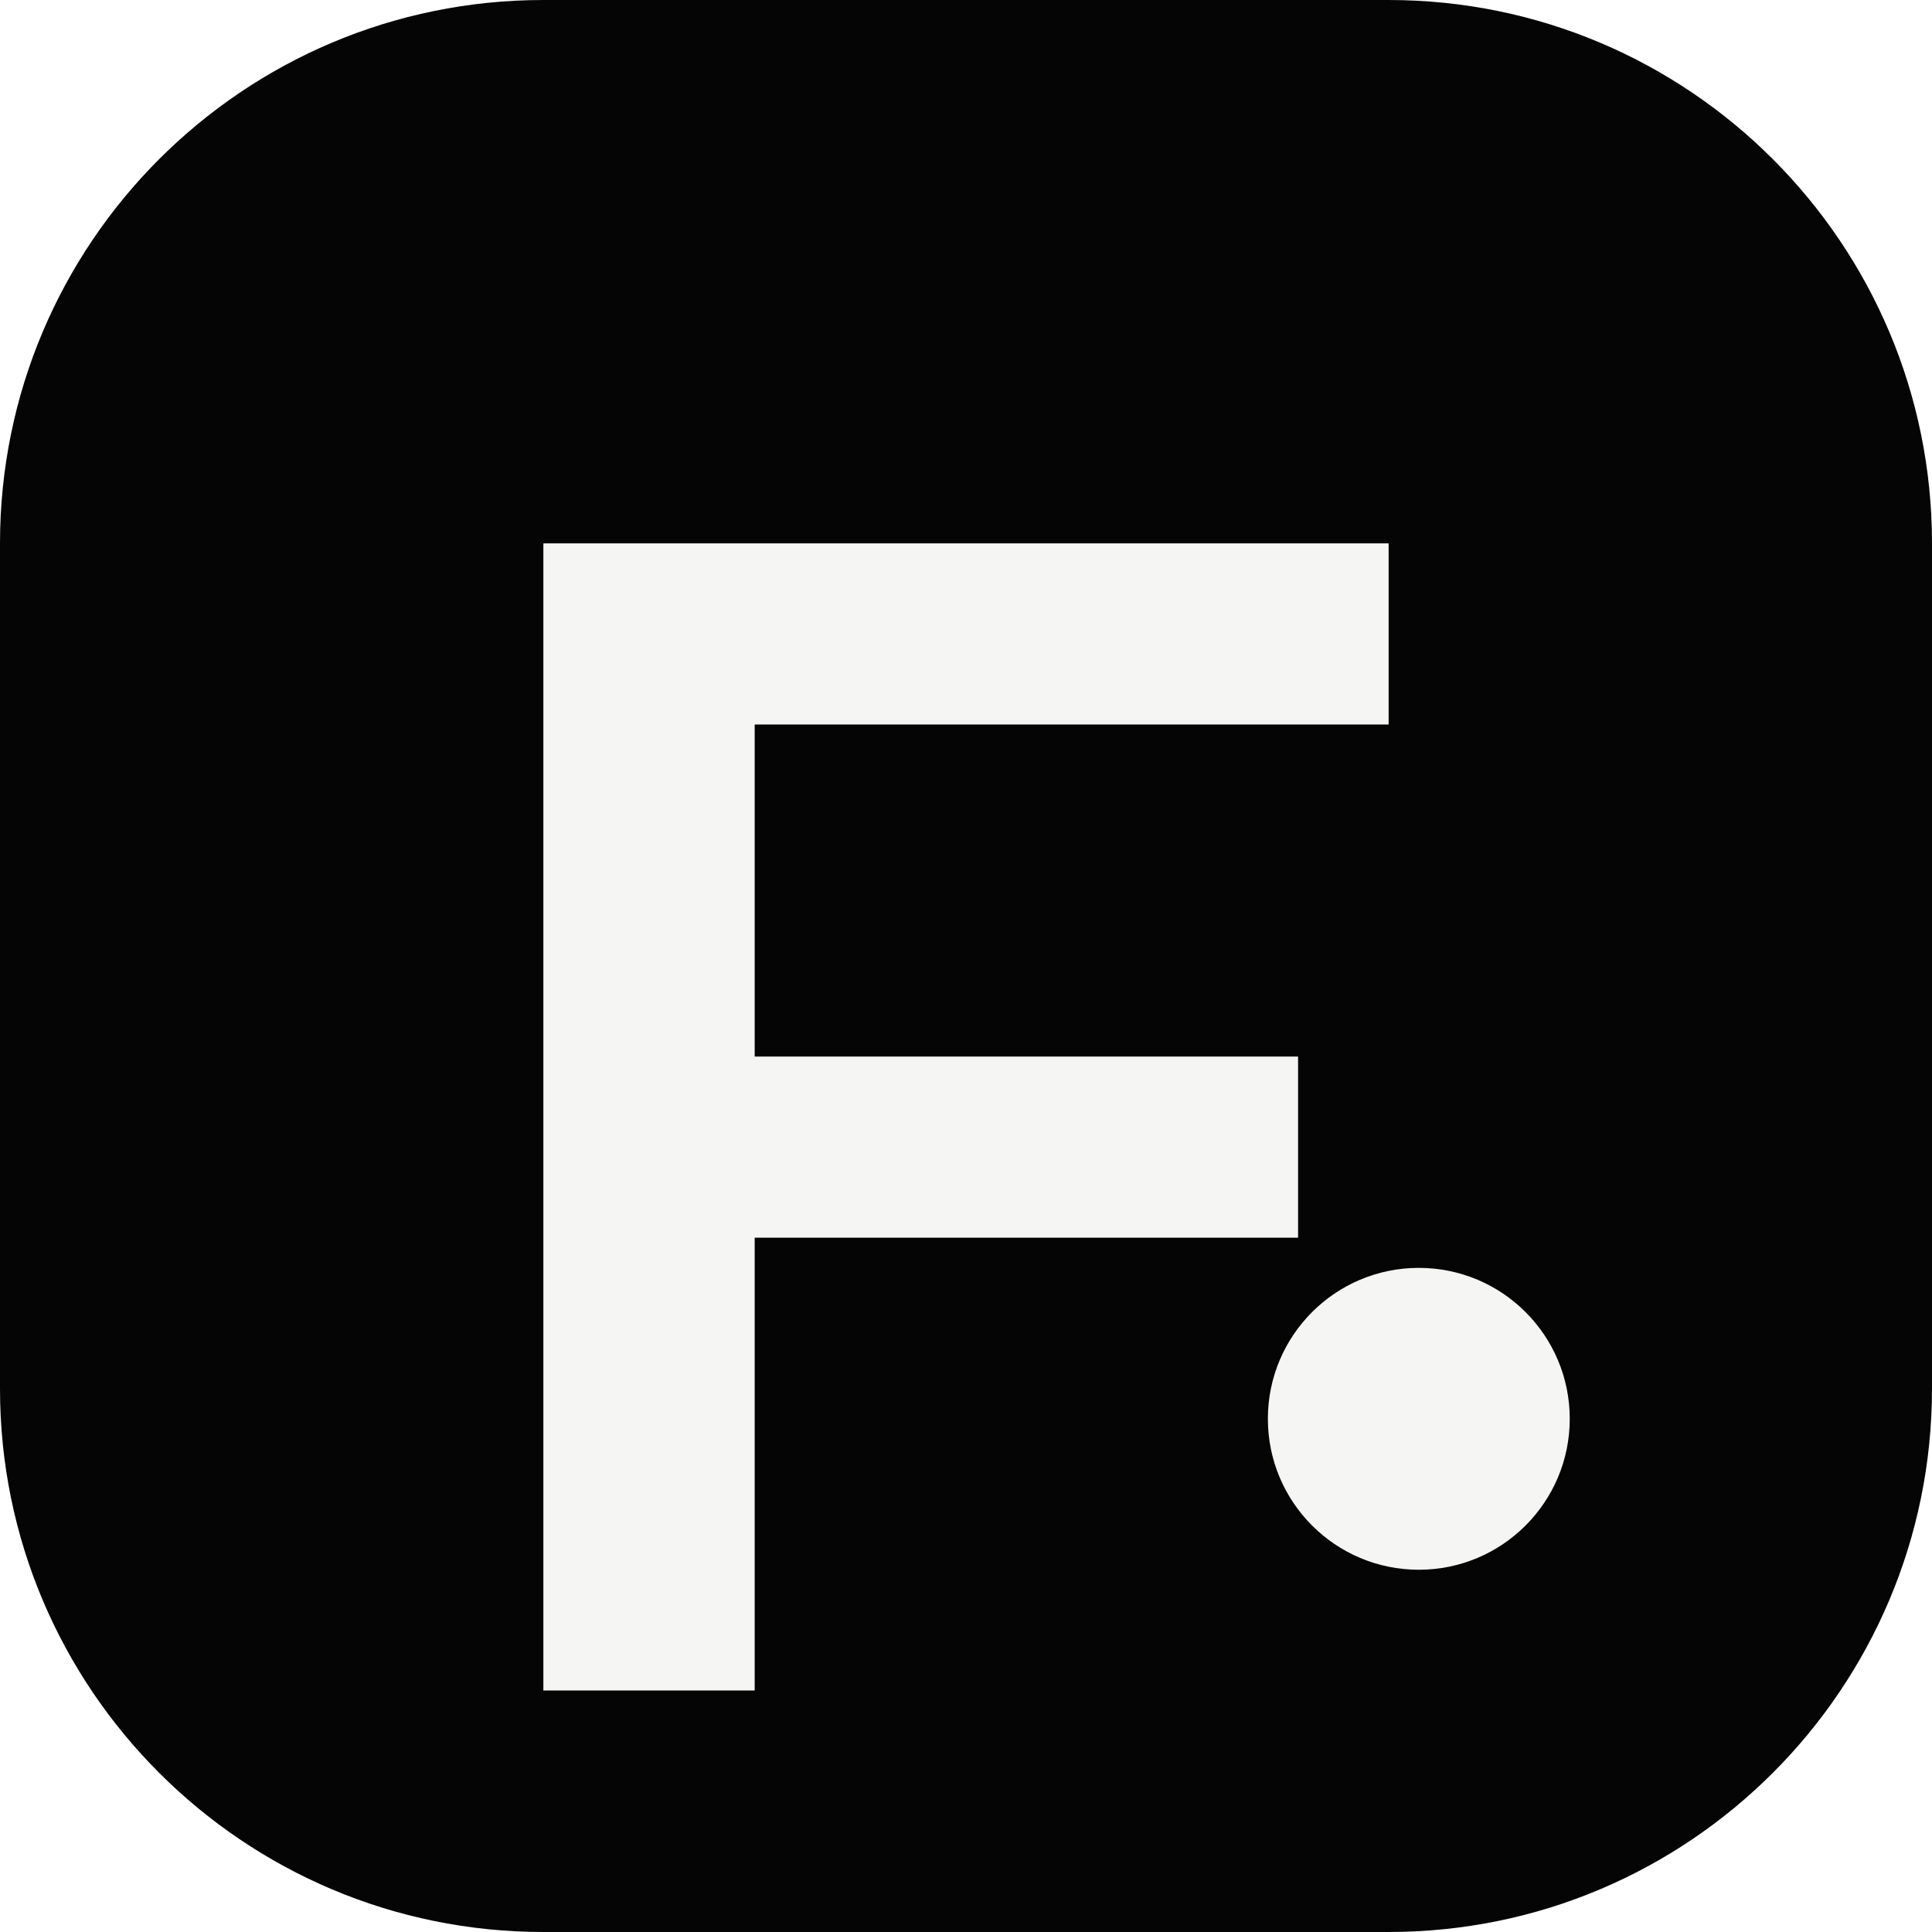
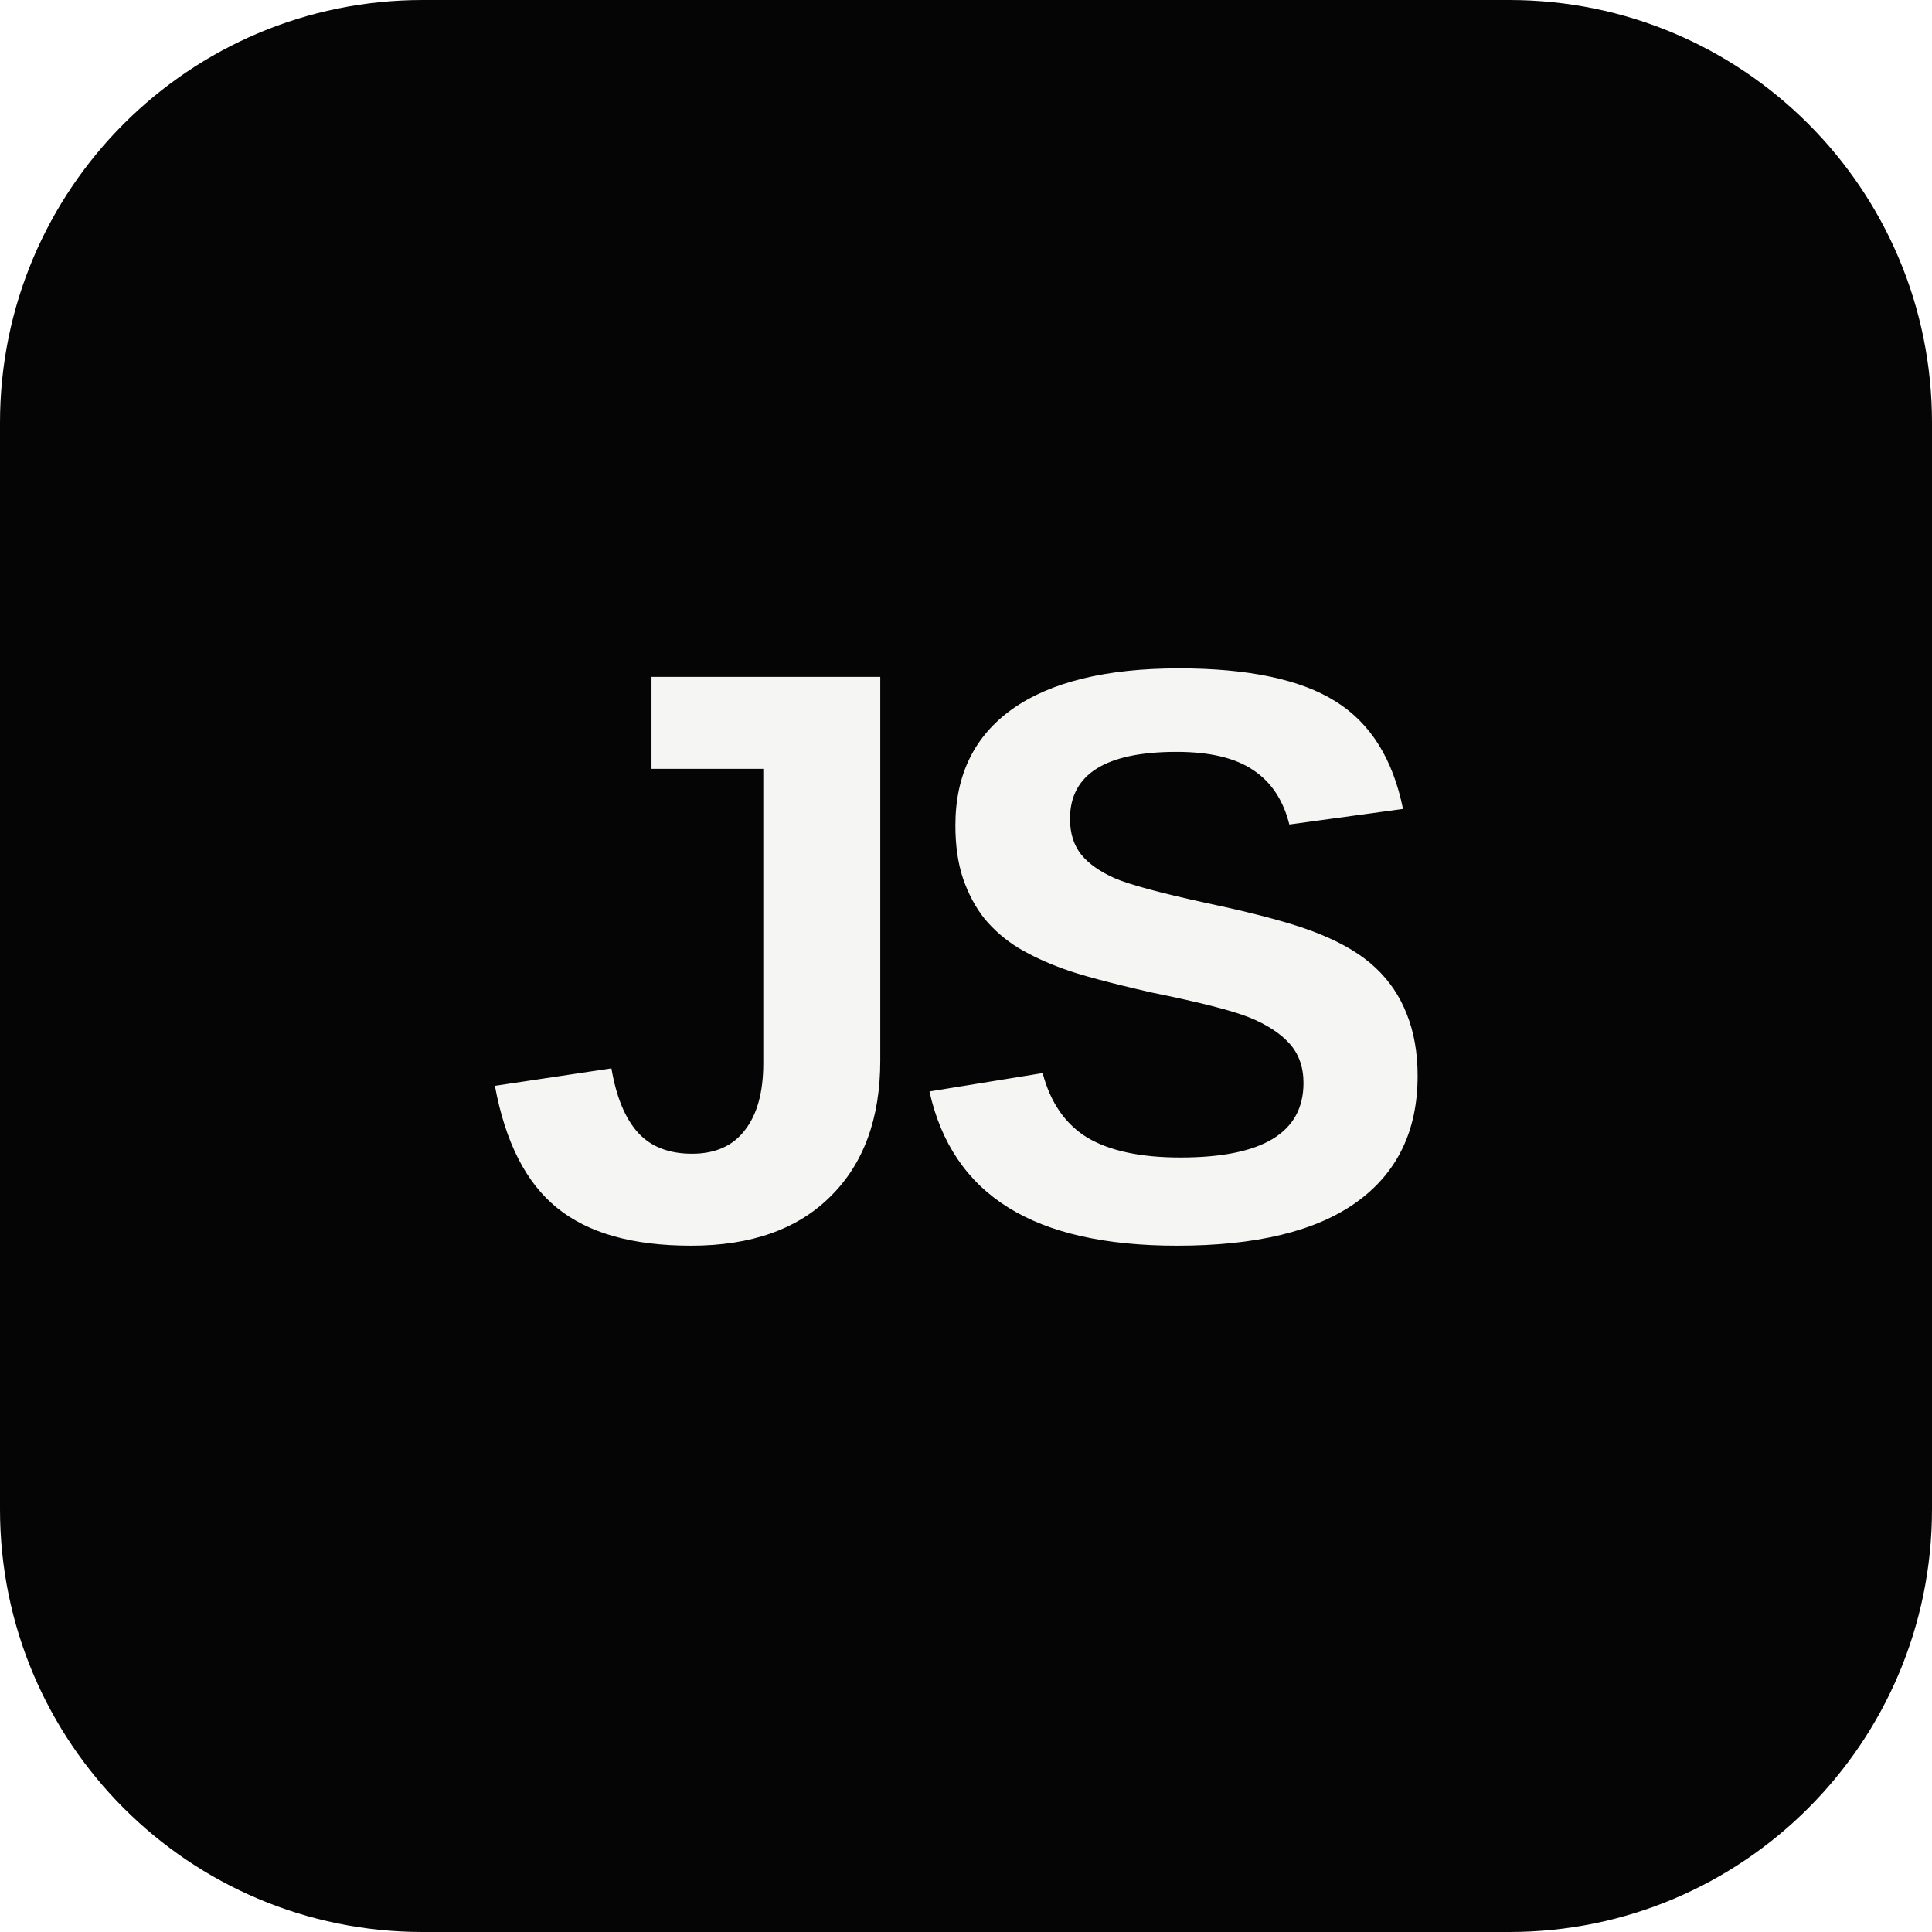
- <svg xmlns="http://www.w3.org/2000/svg" viewBox="0 0 64 64" role="img" aria-label="Yakov Shmol">
-   <rect width="64" height="64" rx="18" fill="#050505" />
-   <path d="M18 18h28v6H25v11h18v6H25v15h-7V18Z" fill="#f5f5f3" />
-   <circle cx="47" cy="47" r="5" fill="#f5f5f3" />
+ <svg xmlns="http://www.w3.org/2000/svg" viewBox="0 0 64 64" role="img" aria-label="JS">
+   <rect width="64" height="64" rx="14" fill="#050505" />
+   <text x="32" y="41" fill="#f5f5f3" font-family="Arial, Helvetica, sans-serif" font-size="27" font-weight="700" letter-spacing="-1" text-anchor="middle">JS</text>
</svg>
